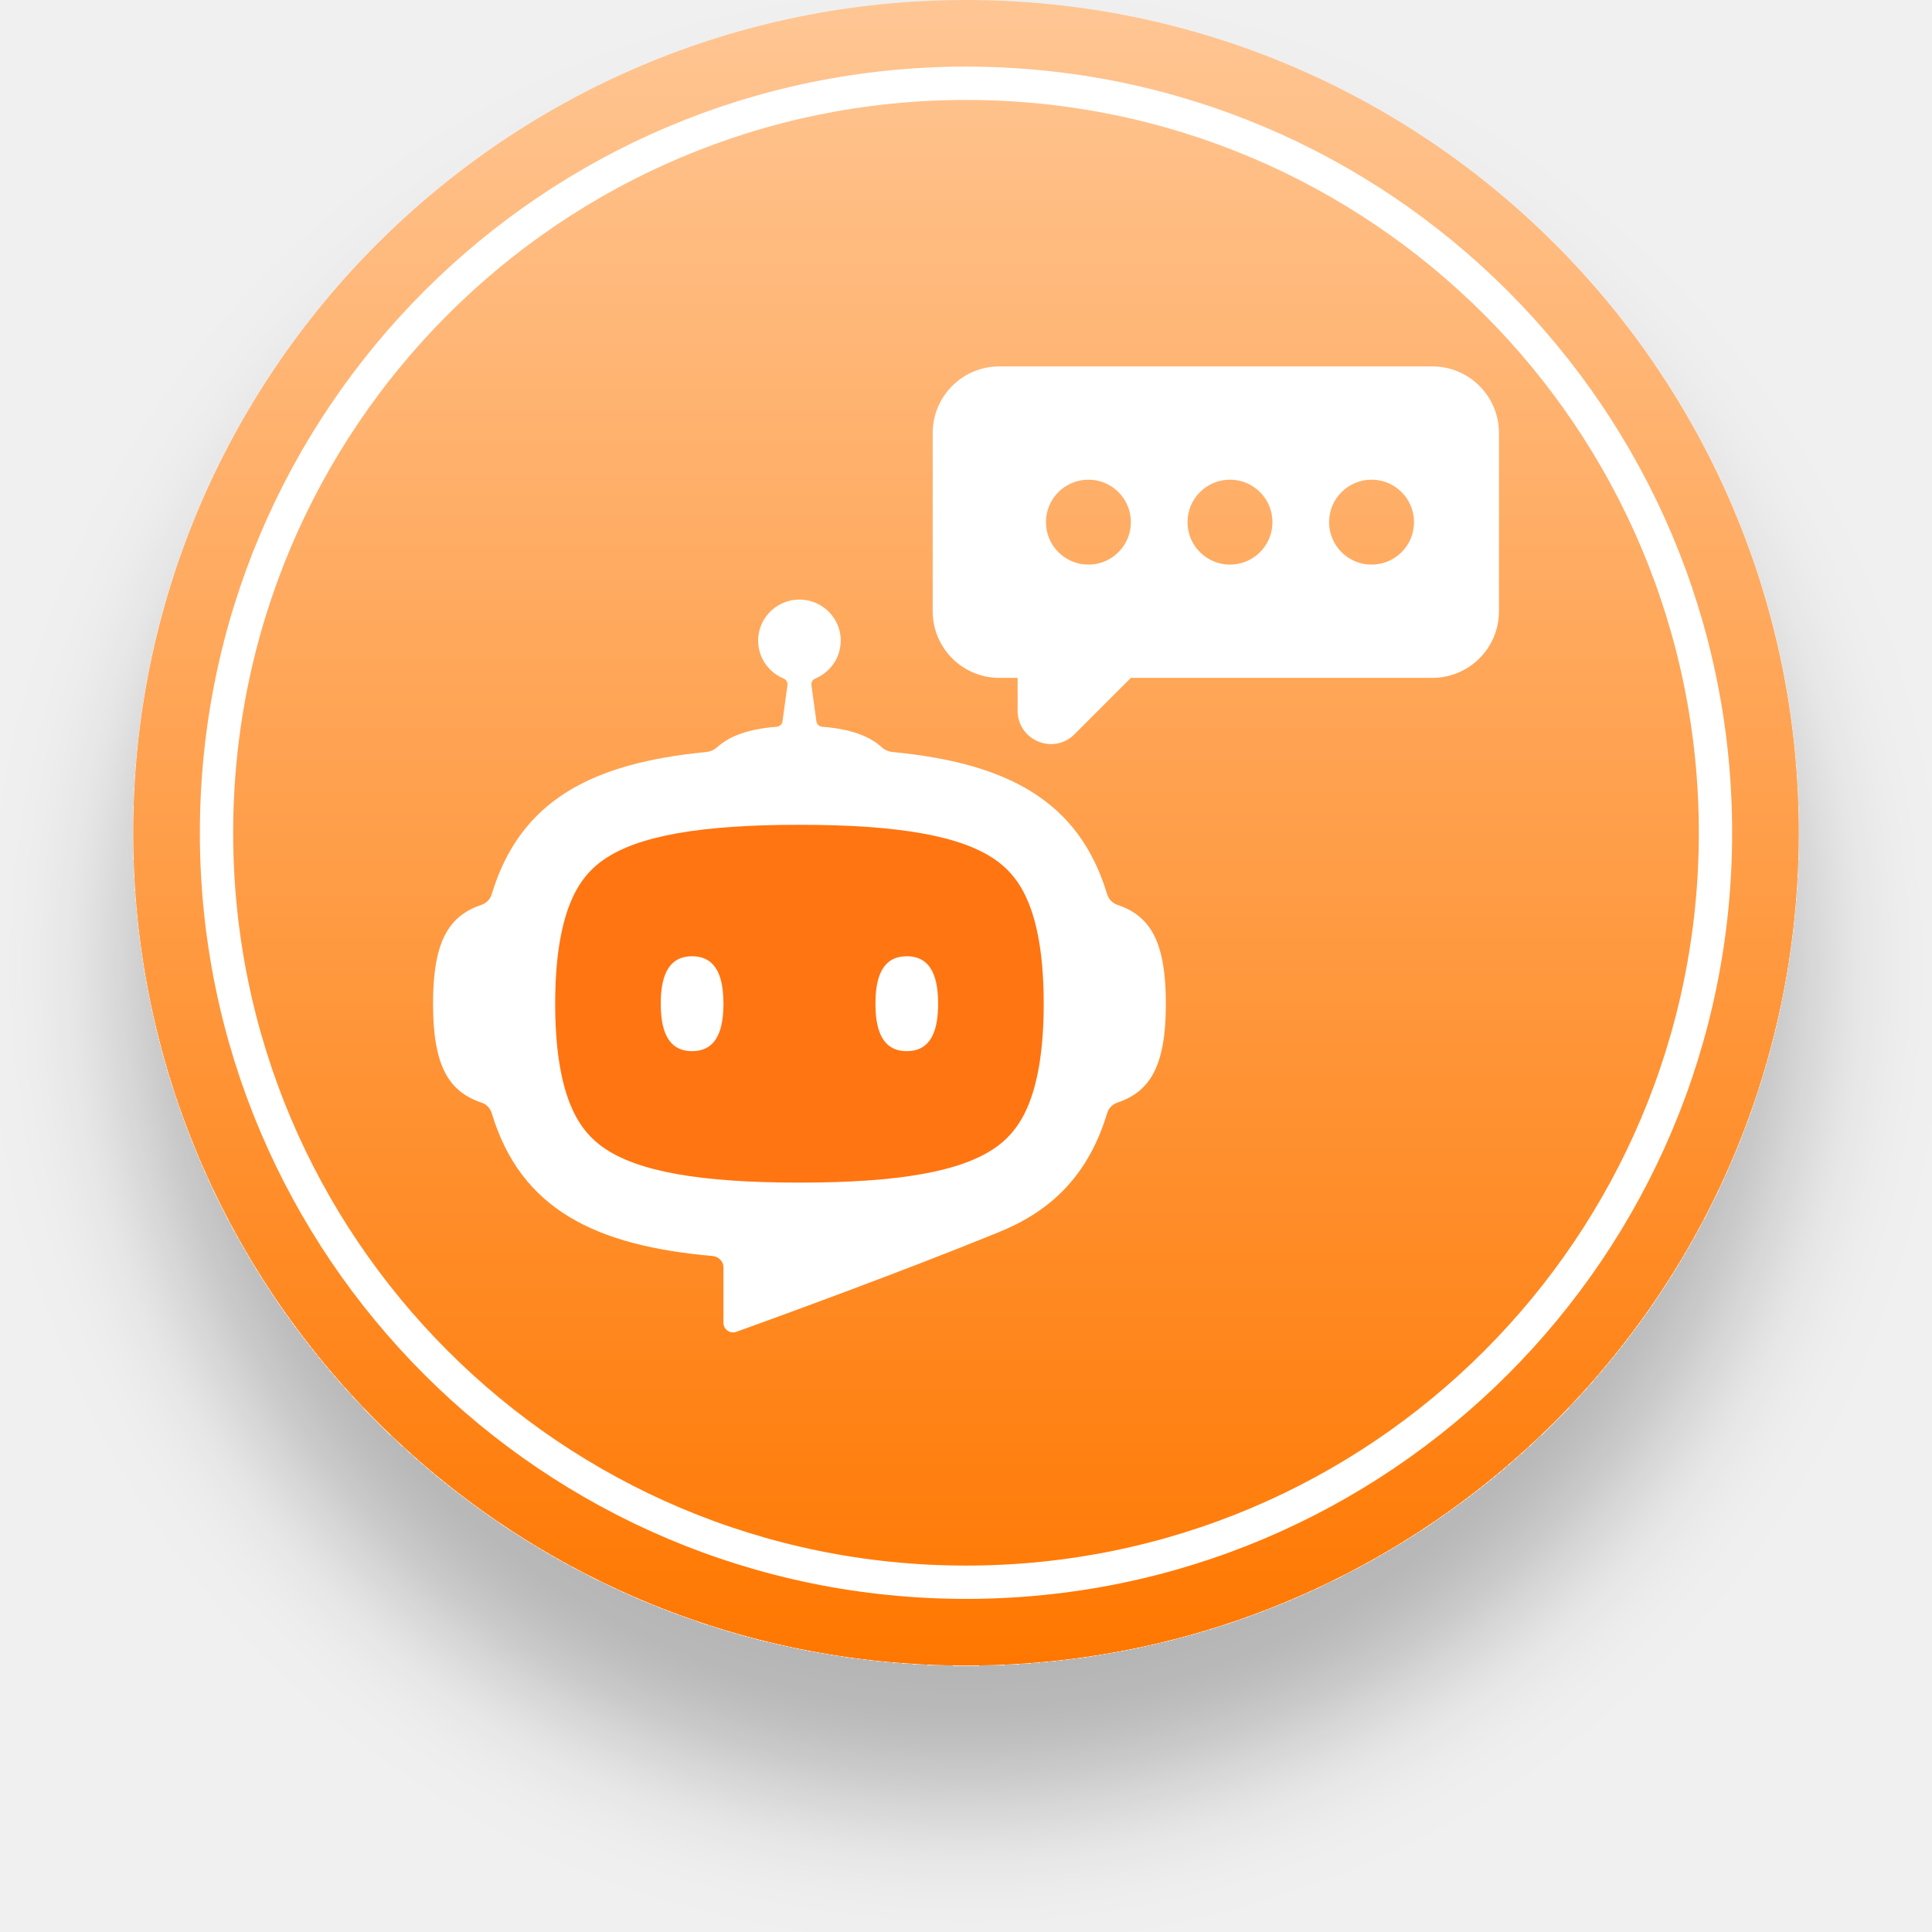
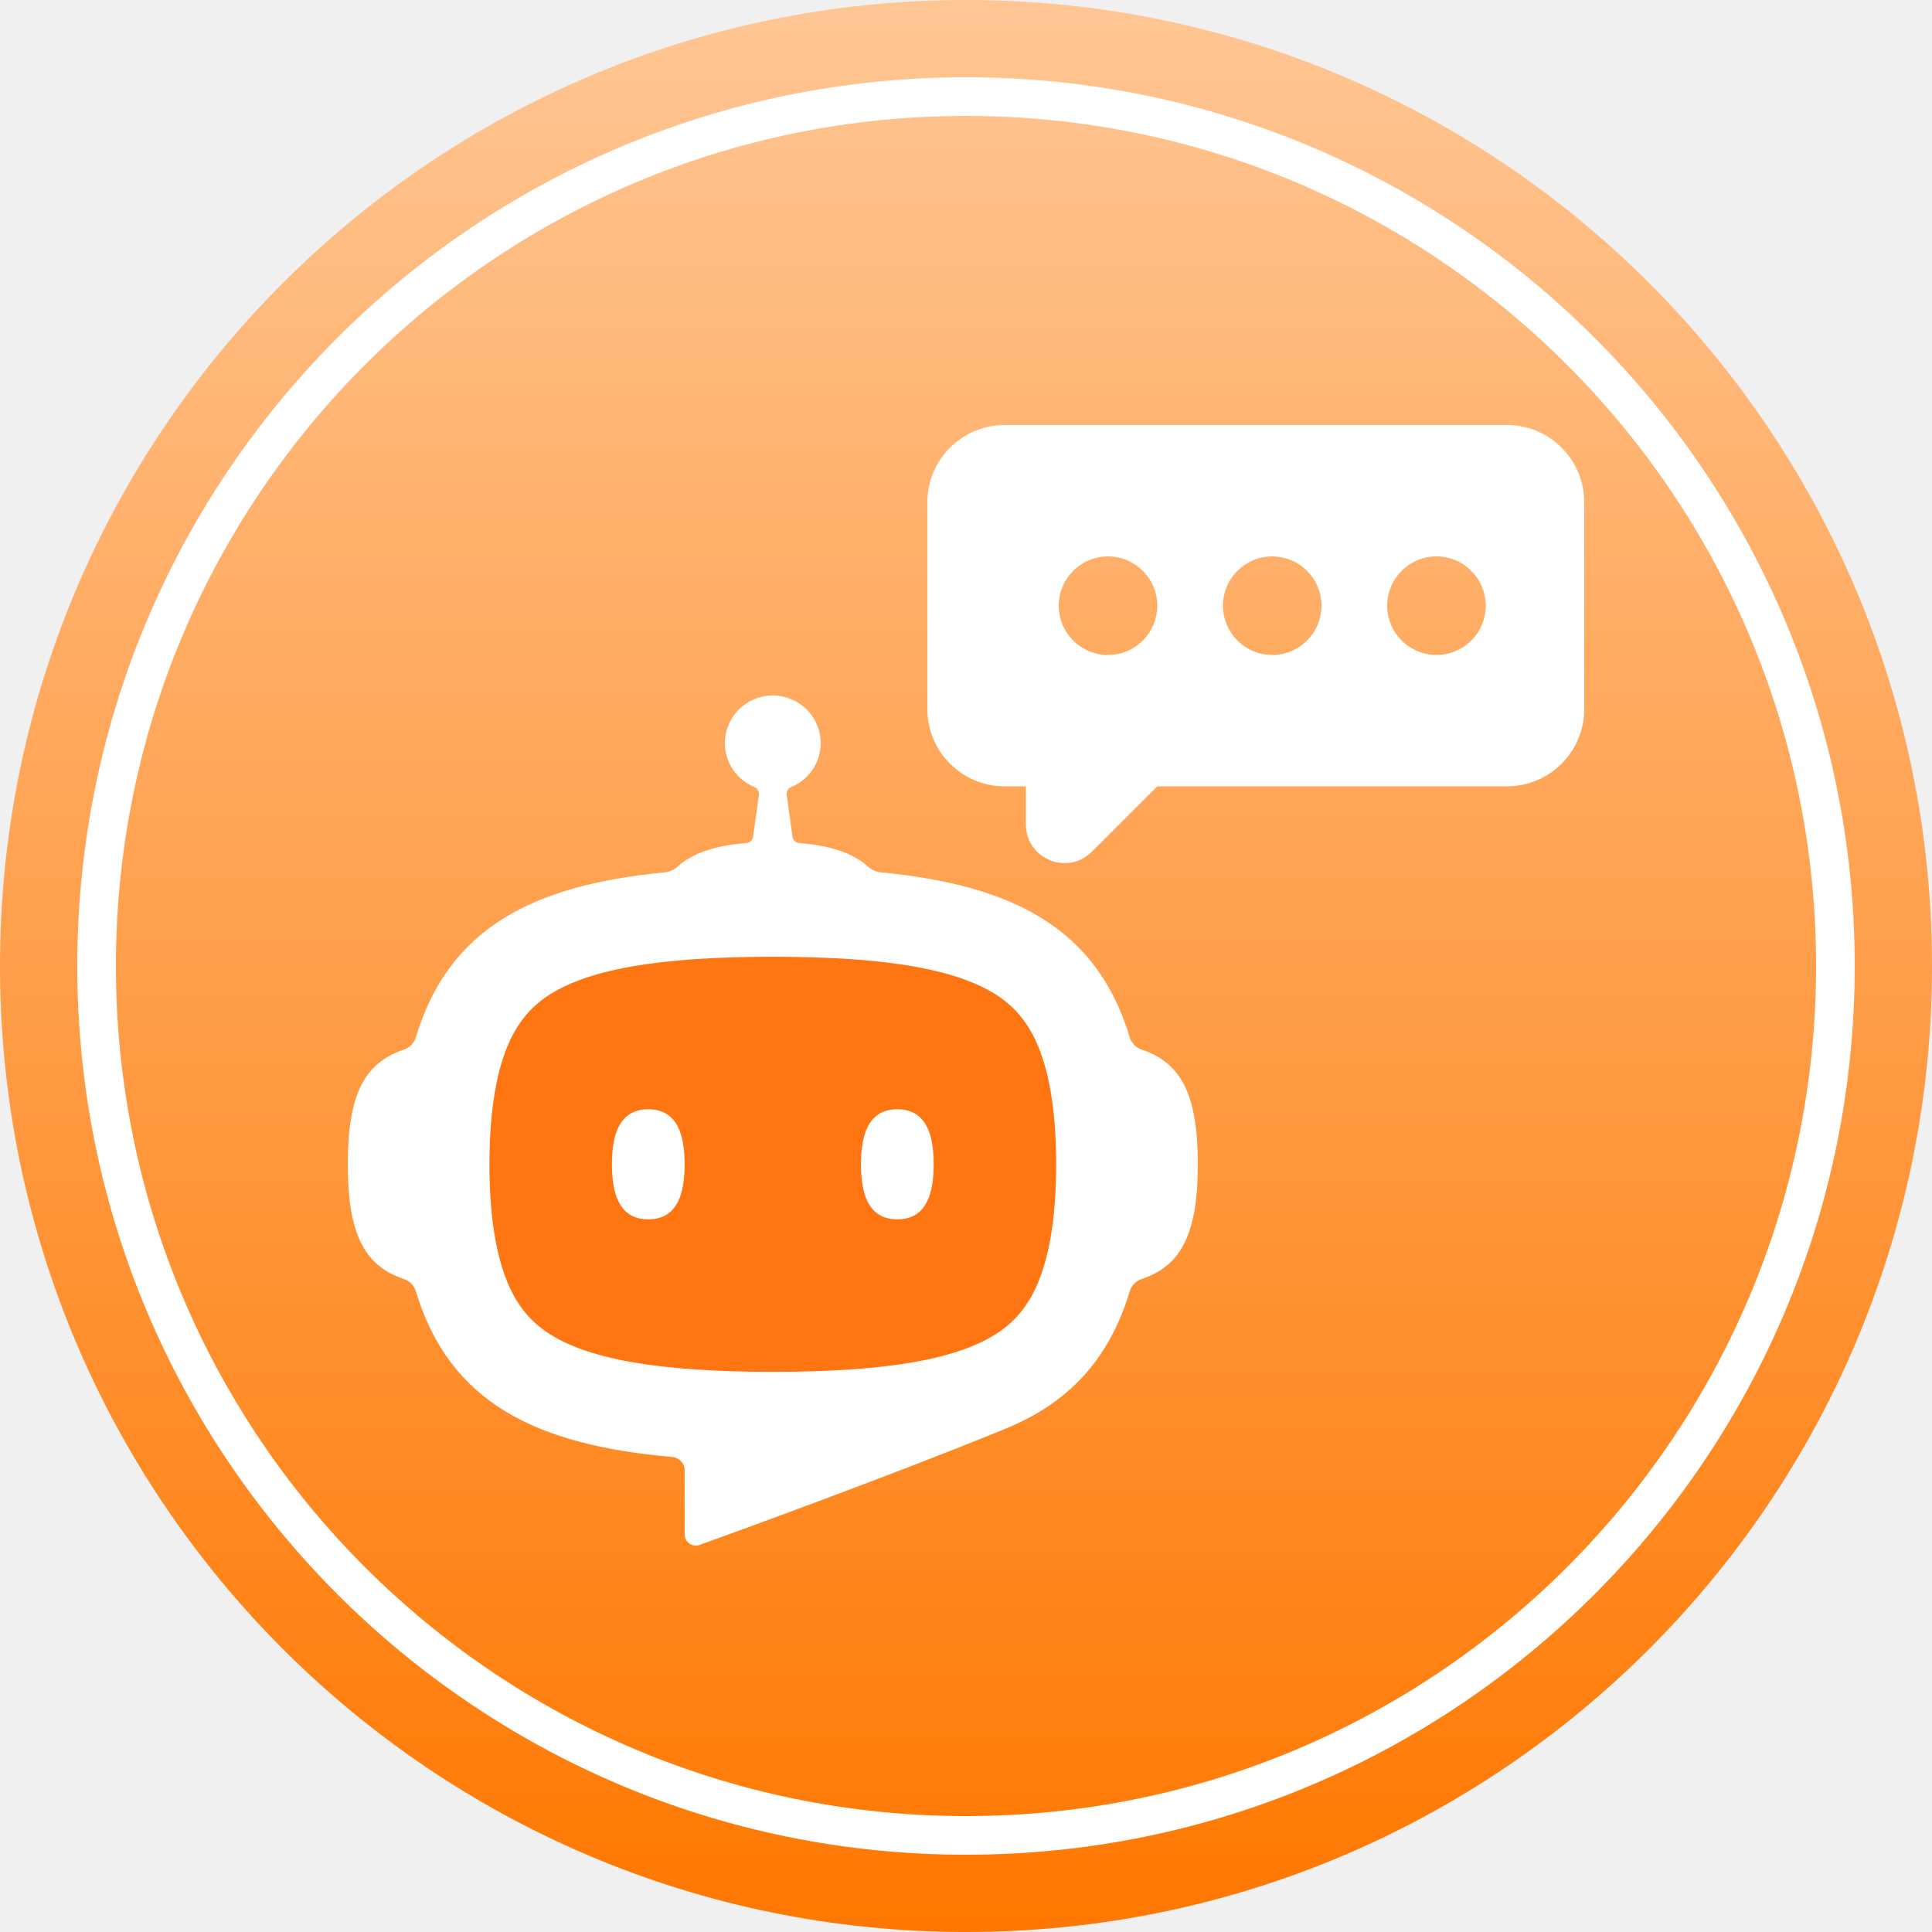
- <svg xmlns="http://www.w3.org/2000/svg" width="58" height="58" viewBox="0 0 58 58" fill="none">
-   <g filter="url(#filter0_d_339_608)">
-     <circle cx="29" cy="25" r="25" fill="url(#paint0_linear_339_608)" />
-     <circle cx="29" cy="25" r="22.5" stroke="white" />
-     <path d="M33.238 26.847C32.386 24.02 30.22 22.908 26.796 22.576C26.675 22.564 26.561 22.514 26.471 22.433C26.094 22.092 25.528 21.884 24.683 21.818C24.594 21.811 24.521 21.743 24.509 21.654L24.36 20.57C24.348 20.485 24.395 20.403 24.475 20.37C24.971 20.165 25.304 19.65 25.229 19.068C25.156 18.512 24.701 18.069 24.141 18.008C23.393 17.925 22.76 18.505 22.76 19.232C22.76 19.745 23.075 20.184 23.523 20.369C23.603 20.403 23.651 20.485 23.64 20.57L23.491 21.654C23.479 21.742 23.406 21.811 23.316 21.818C22.471 21.884 21.906 22.092 21.528 22.433C21.439 22.514 21.325 22.564 21.204 22.576C17.78 22.907 15.613 24.02 14.762 26.846C14.717 26.997 14.601 27.114 14.451 27.165C13.457 27.498 13 28.284 13 30.132C13 31.98 13.457 32.766 14.451 33.1C14.601 33.15 14.717 33.267 14.762 33.418C15.632 36.306 17.876 37.405 21.431 37.709L21.392 37.706C21.569 37.72 21.718 37.87 21.718 38.041V39.711C21.718 39.911 21.918 40.051 22.107 39.982C23.314 39.547 27.081 38.175 29.962 37L29.961 36.999C31.591 36.352 32.688 35.242 33.238 33.417C33.283 33.267 33.399 33.15 33.548 33.1C34.542 32.766 35 31.98 35 30.132C35 28.284 34.542 27.498 33.548 27.165C33.399 27.114 33.283 26.997 33.238 26.846L33.238 26.847Z" fill="white" />
-     <path d="M24 35.503C21.015 35.503 19.147 35.17 18.121 34.455C17.667 34.137 17.347 33.721 17.115 33.144C16.818 32.403 16.667 31.39 16.667 30.132C16.667 28.875 16.818 27.861 17.115 27.12C17.347 26.543 17.667 26.127 18.121 25.81C19.147 25.094 21.015 24.761 24 24.761C26.985 24.761 28.853 25.094 29.879 25.81C30.333 26.127 30.653 26.543 30.885 27.12C31.183 27.861 31.333 28.875 31.333 30.132C31.333 31.39 31.183 32.403 30.885 33.144C30.653 33.721 30.334 34.137 29.879 34.455C28.853 35.17 26.985 35.503 24 35.503Z" fill="#FF7512" />
-     <path d="M20.777 28.708C20.003 28.708 19.837 29.412 19.837 30.132C19.837 30.852 20.003 31.556 20.777 31.556C21.552 31.556 21.718 30.852 21.718 30.132C21.718 29.412 21.552 28.708 20.777 28.708Z" fill="white" />
-     <path d="M27.222 28.708C26.448 28.708 26.282 29.412 26.282 30.132C26.282 30.852 26.448 31.556 27.222 31.556C27.997 31.556 28.163 30.852 28.163 30.132C28.163 29.412 27.997 28.708 27.222 28.708Z" fill="white" />
-     <path fill-rule="evenodd" clip-rule="evenodd" d="M28 13C28 11.895 28.895 11 30 11H43C44.105 11 45 11.895 45 13V18.35C45 19.455 44.105 20.35 43 20.35H33.95L32.257 22.043C31.627 22.673 30.55 22.227 30.55 21.336V20.35H30C28.895 20.35 28 19.455 28 18.35V13ZM36.925 16.95C37.629 16.95 38.2 16.379 38.2 15.675C38.2 14.971 37.629 14.4 36.925 14.4C36.221 14.4 35.65 14.971 35.65 15.675C35.65 16.379 36.221 16.95 36.925 16.95ZM32.675 16.95C33.379 16.95 33.95 16.379 33.95 15.675C33.95 14.971 33.379 14.4 32.675 14.4C31.971 14.4 31.4 14.971 31.4 15.675C31.4 16.379 31.971 16.95 32.675 16.95ZM42.45 15.675C42.45 16.379 41.879 16.95 41.175 16.95C40.471 16.95 39.9 16.379 39.9 15.675C39.9 14.971 40.471 14.4 41.175 14.4C41.879 14.4 42.45 14.971 42.45 15.675Z" fill="white" />
-   </g>
+ <svg xmlns="http://www.w3.org/2000/svg" width="50" height="50" viewBox="0 0 50 50" fill="none">
+   <circle cx="25" cy="25" r="25" fill="url(#paint0_linear_339_732)" />
+   <circle cx="25" cy="25" r="22.5" stroke="white" />
+   <path d="M29.238 26.847C28.387 24.02 26.22 22.908 22.796 22.576C22.675 22.564 22.561 22.514 22.471 22.433C22.094 22.092 21.528 21.884 20.683 21.818C20.594 21.811 20.521 21.743 20.509 21.654L20.36 20.57C20.348 20.485 20.395 20.403 20.475 20.37C20.971 20.165 21.304 19.65 21.229 19.068C21.156 18.512 20.701 18.069 20.141 18.008C19.393 17.925 18.76 18.505 18.76 19.232C18.76 19.745 19.075 20.184 19.523 20.369C19.603 20.403 19.651 20.485 19.64 20.57L19.491 21.654C19.479 21.742 19.406 21.811 19.316 21.818C18.471 21.884 17.906 22.092 17.528 22.433C17.439 22.514 17.325 22.564 17.204 22.576C13.78 22.907 11.613 24.02 10.762 26.846C10.717 26.997 10.601 27.114 10.451 27.165C9.457 27.498 9 28.284 9 30.132C9 31.98 9.457 32.766 10.451 33.1C10.601 33.15 10.717 33.267 10.762 33.418C11.632 36.306 13.876 37.405 17.431 37.709L17.392 37.706C17.569 37.72 17.718 37.87 17.718 38.041V39.711C17.718 39.911 17.918 40.051 18.107 39.982C19.314 39.547 23.081 38.175 25.962 37L25.961 36.999C27.591 36.352 28.688 35.242 29.238 33.417C29.283 33.267 29.399 33.15 29.548 33.1C30.542 32.766 31 31.98 31 30.132C31 28.284 30.542 27.498 29.549 27.165C29.399 27.114 29.283 26.997 29.238 26.846L29.238 26.847Z" fill="white" />
+   <path d="M20 35.503C17.015 35.503 15.147 35.17 14.121 34.455C13.667 34.137 13.347 33.721 13.115 33.144C12.818 32.403 12.667 31.39 12.667 30.132C12.667 28.875 12.818 27.861 13.115 27.12C13.347 26.543 13.667 26.127 14.121 25.81C15.147 25.094 17.015 24.761 20 24.761C22.985 24.761 24.853 25.094 25.879 25.81C26.333 26.127 26.653 26.543 26.885 27.12C27.183 27.861 27.333 28.875 27.333 30.132C27.333 31.39 27.183 32.403 26.885 33.144C26.653 33.721 26.334 34.137 25.879 34.455C24.853 35.17 22.985 35.503 20 35.503Z" fill="#FF7512" />
+   <path d="M16.777 28.708C16.003 28.708 15.837 29.412 15.837 30.132C15.837 30.852 16.003 31.556 16.777 31.556C17.552 31.556 17.718 30.852 17.718 30.132C17.718 29.412 17.552 28.708 16.777 28.708Z" fill="white" />
+   <path d="M23.222 28.708C22.448 28.708 22.282 29.412 22.282 30.132C22.282 30.852 22.448 31.556 23.222 31.556C23.997 31.556 24.163 30.852 24.163 30.132C24.163 29.412 23.997 28.708 23.222 28.708Z" fill="white" />
+   <path fill-rule="evenodd" clip-rule="evenodd" d="M24 13C24 11.895 24.895 11 26 11H39C40.105 11 41 11.895 41 13V18.35C41 19.455 40.105 20.35 39 20.35H29.95L28.257 22.043C27.627 22.673 26.55 22.227 26.55 21.336V20.35H26C24.895 20.35 24 19.455 24 18.35V13ZM32.925 16.95C33.629 16.95 34.2 16.379 34.2 15.675C34.2 14.971 33.629 14.4 32.925 14.4C32.221 14.4 31.65 14.971 31.65 15.675C31.65 16.379 32.221 16.95 32.925 16.95ZM28.675 16.95C29.379 16.95 29.95 16.379 29.95 15.675C29.95 14.971 29.379 14.4 28.675 14.4C27.971 14.4 27.4 14.971 27.4 15.675C27.4 16.379 27.971 16.95 28.675 16.95ZM38.45 15.675C38.45 16.379 37.879 16.95 37.175 16.95C36.471 16.95 35.9 16.379 35.9 15.675C35.9 14.971 36.471 14.4 37.175 14.4C37.879 14.4 38.45 14.971 38.45 15.675Z" fill="white" />
  <defs>
-     <filter id="filter0_d_339_608" x="0" y="0" width="58" height="58" filterUnits="userSpaceOnUse" color-interpolation-filters="sRGB">
-       <feFlood flood-opacity="0" result="BackgroundImageFix" />
-       <feColorMatrix in="SourceAlpha" type="matrix" values="0 0 0 0 0 0 0 0 0 0 0 0 0 0 0 0 0 0 127 0" result="hardAlpha" />
-       <feOffset dy="4" />
-       <feGaussianBlur stdDeviation="2" />
-       <feComposite in2="hardAlpha" operator="out" />
-       <feColorMatrix type="matrix" values="0 0 0 0 0 0 0 0 0 0 0 0 0 0 0 0 0 0 0.25 0" />
-       <feBlend mode="normal" in2="BackgroundImageFix" result="effect1_dropShadow_339_608" />
-       <feBlend mode="normal" in="SourceGraphic" in2="effect1_dropShadow_339_608" result="shape" />
-     </filter>
-     <linearGradient id="paint0_linear_339_608" x1="29" y1="0" x2="29" y2="50" gradientUnits="userSpaceOnUse">
+     <linearGradient id="paint0_linear_339_732" x1="25" y1="0" x2="25" y2="50" gradientUnits="userSpaceOnUse">
      <stop stop-color="#FFC694" />
      <stop offset="1" stop-color="#FF7700" />
    </linearGradient>
  </defs>
</svg>
